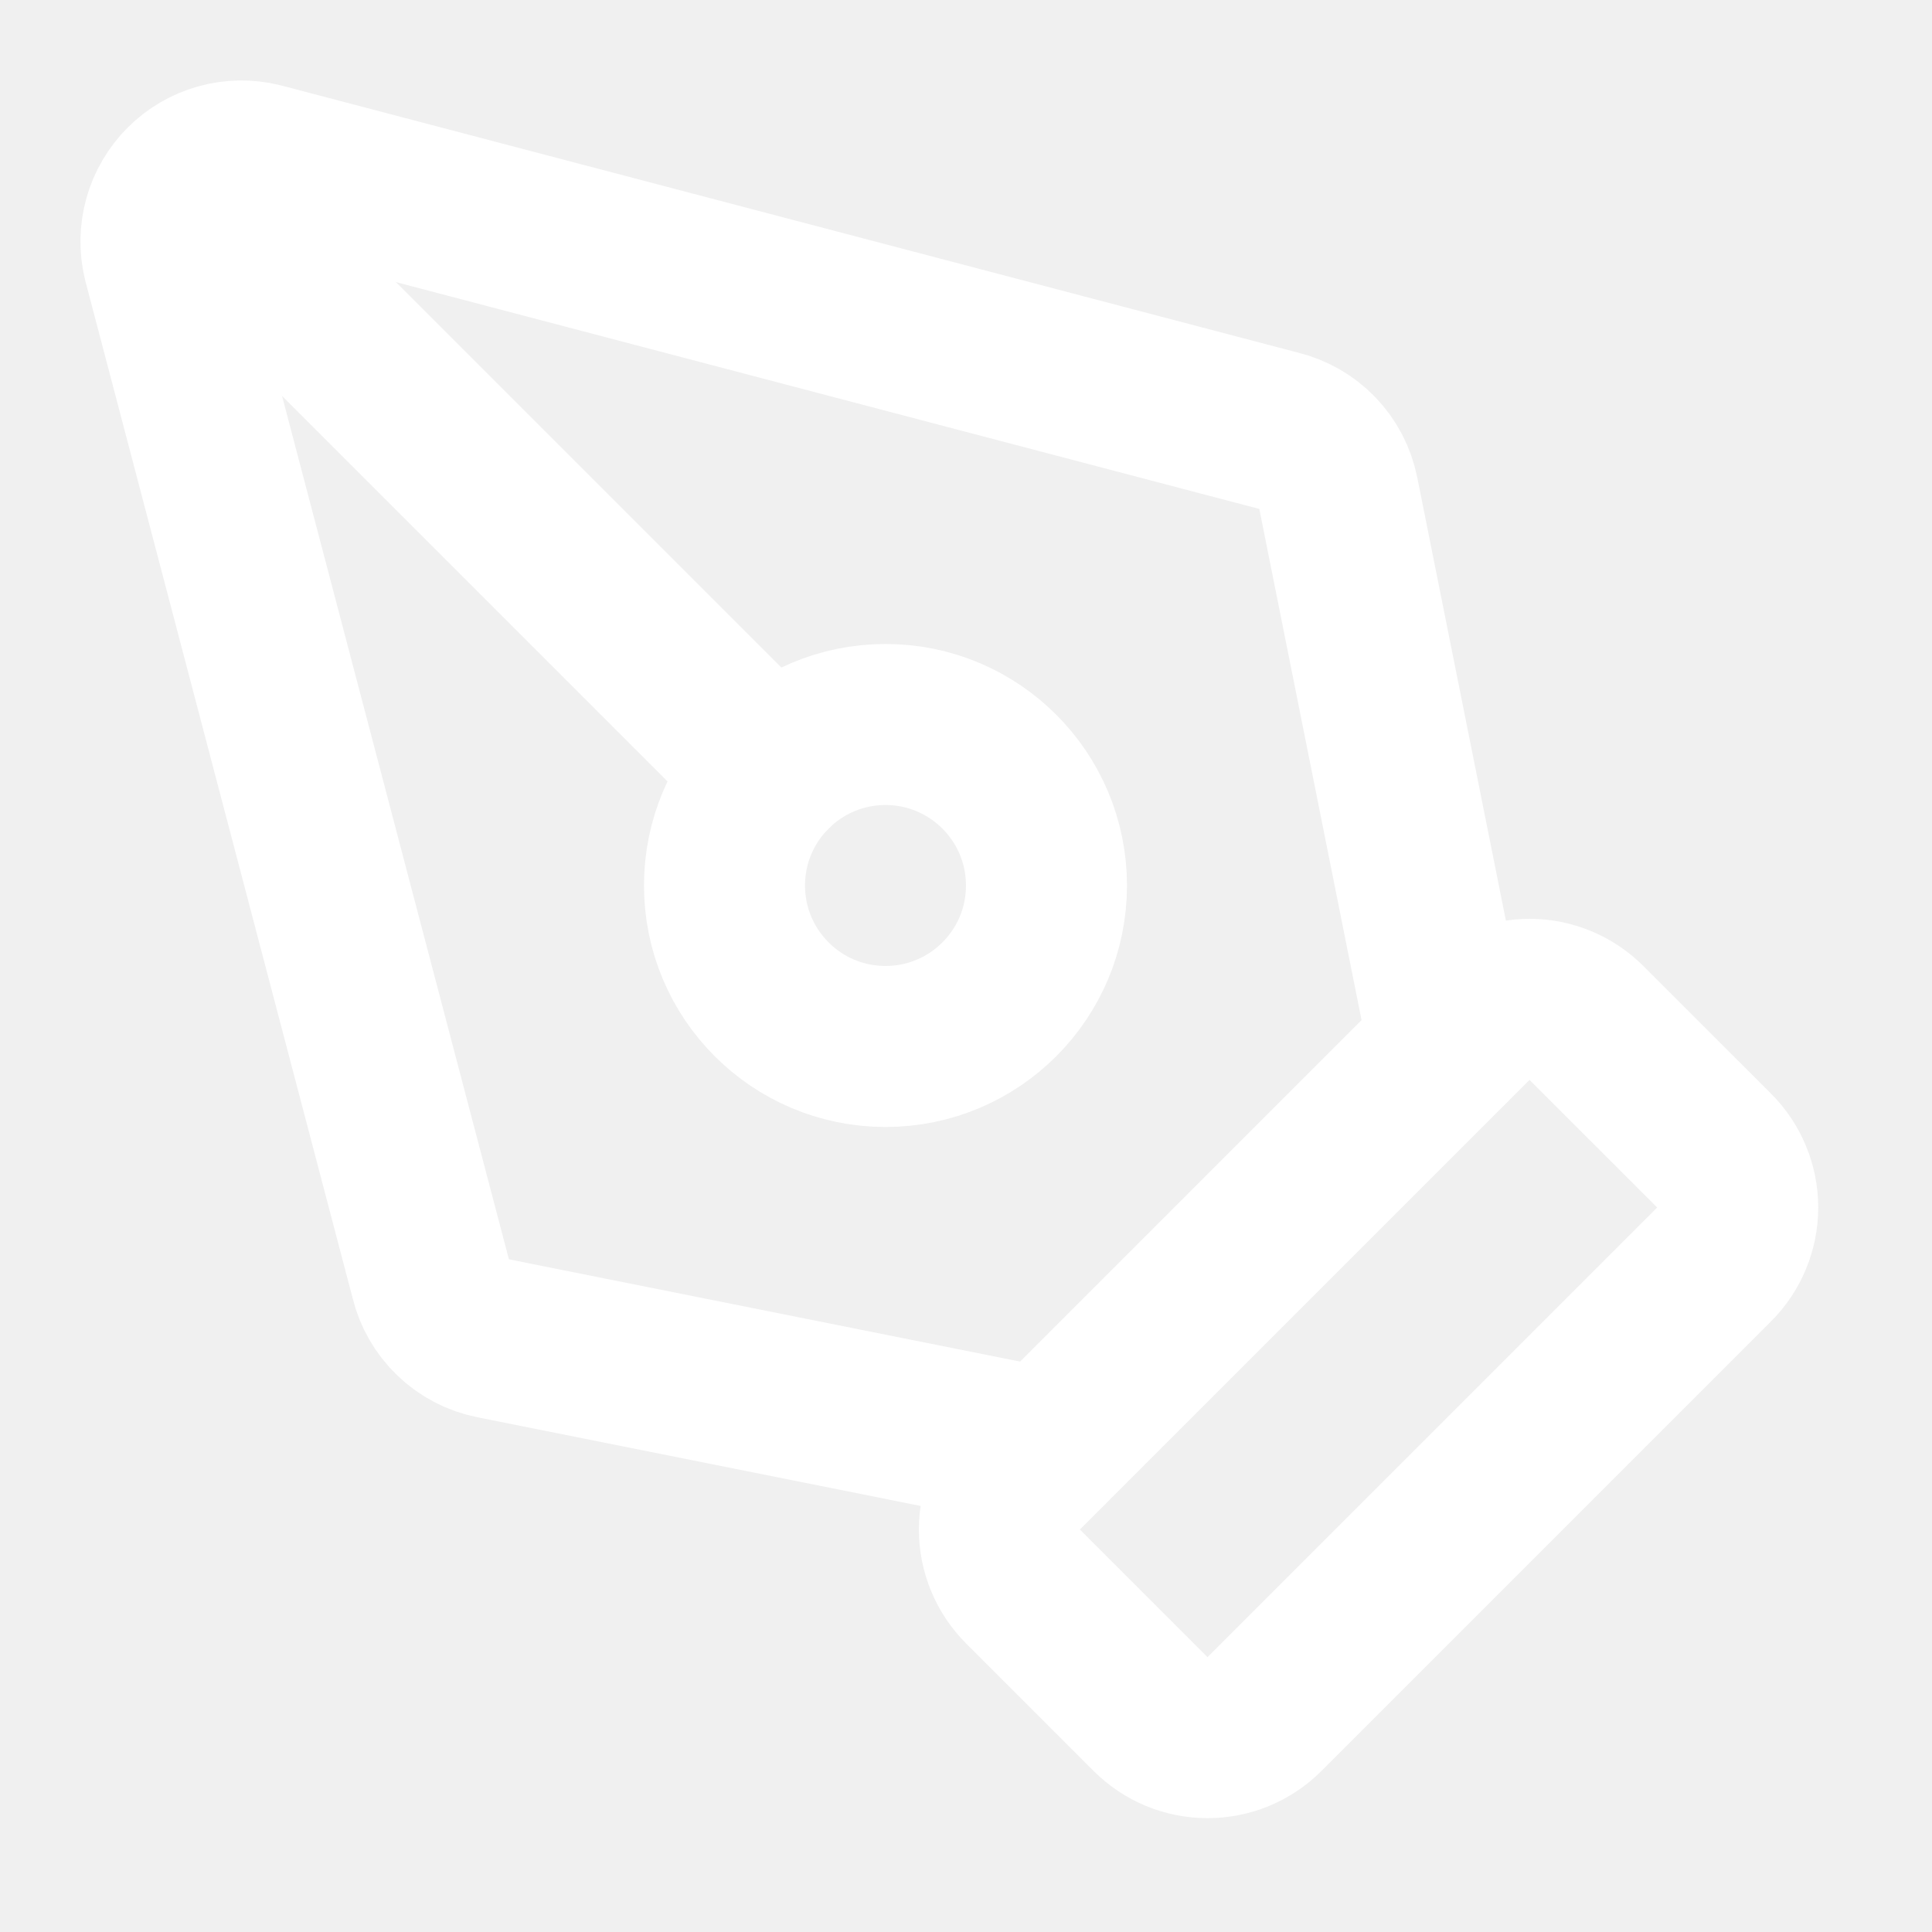
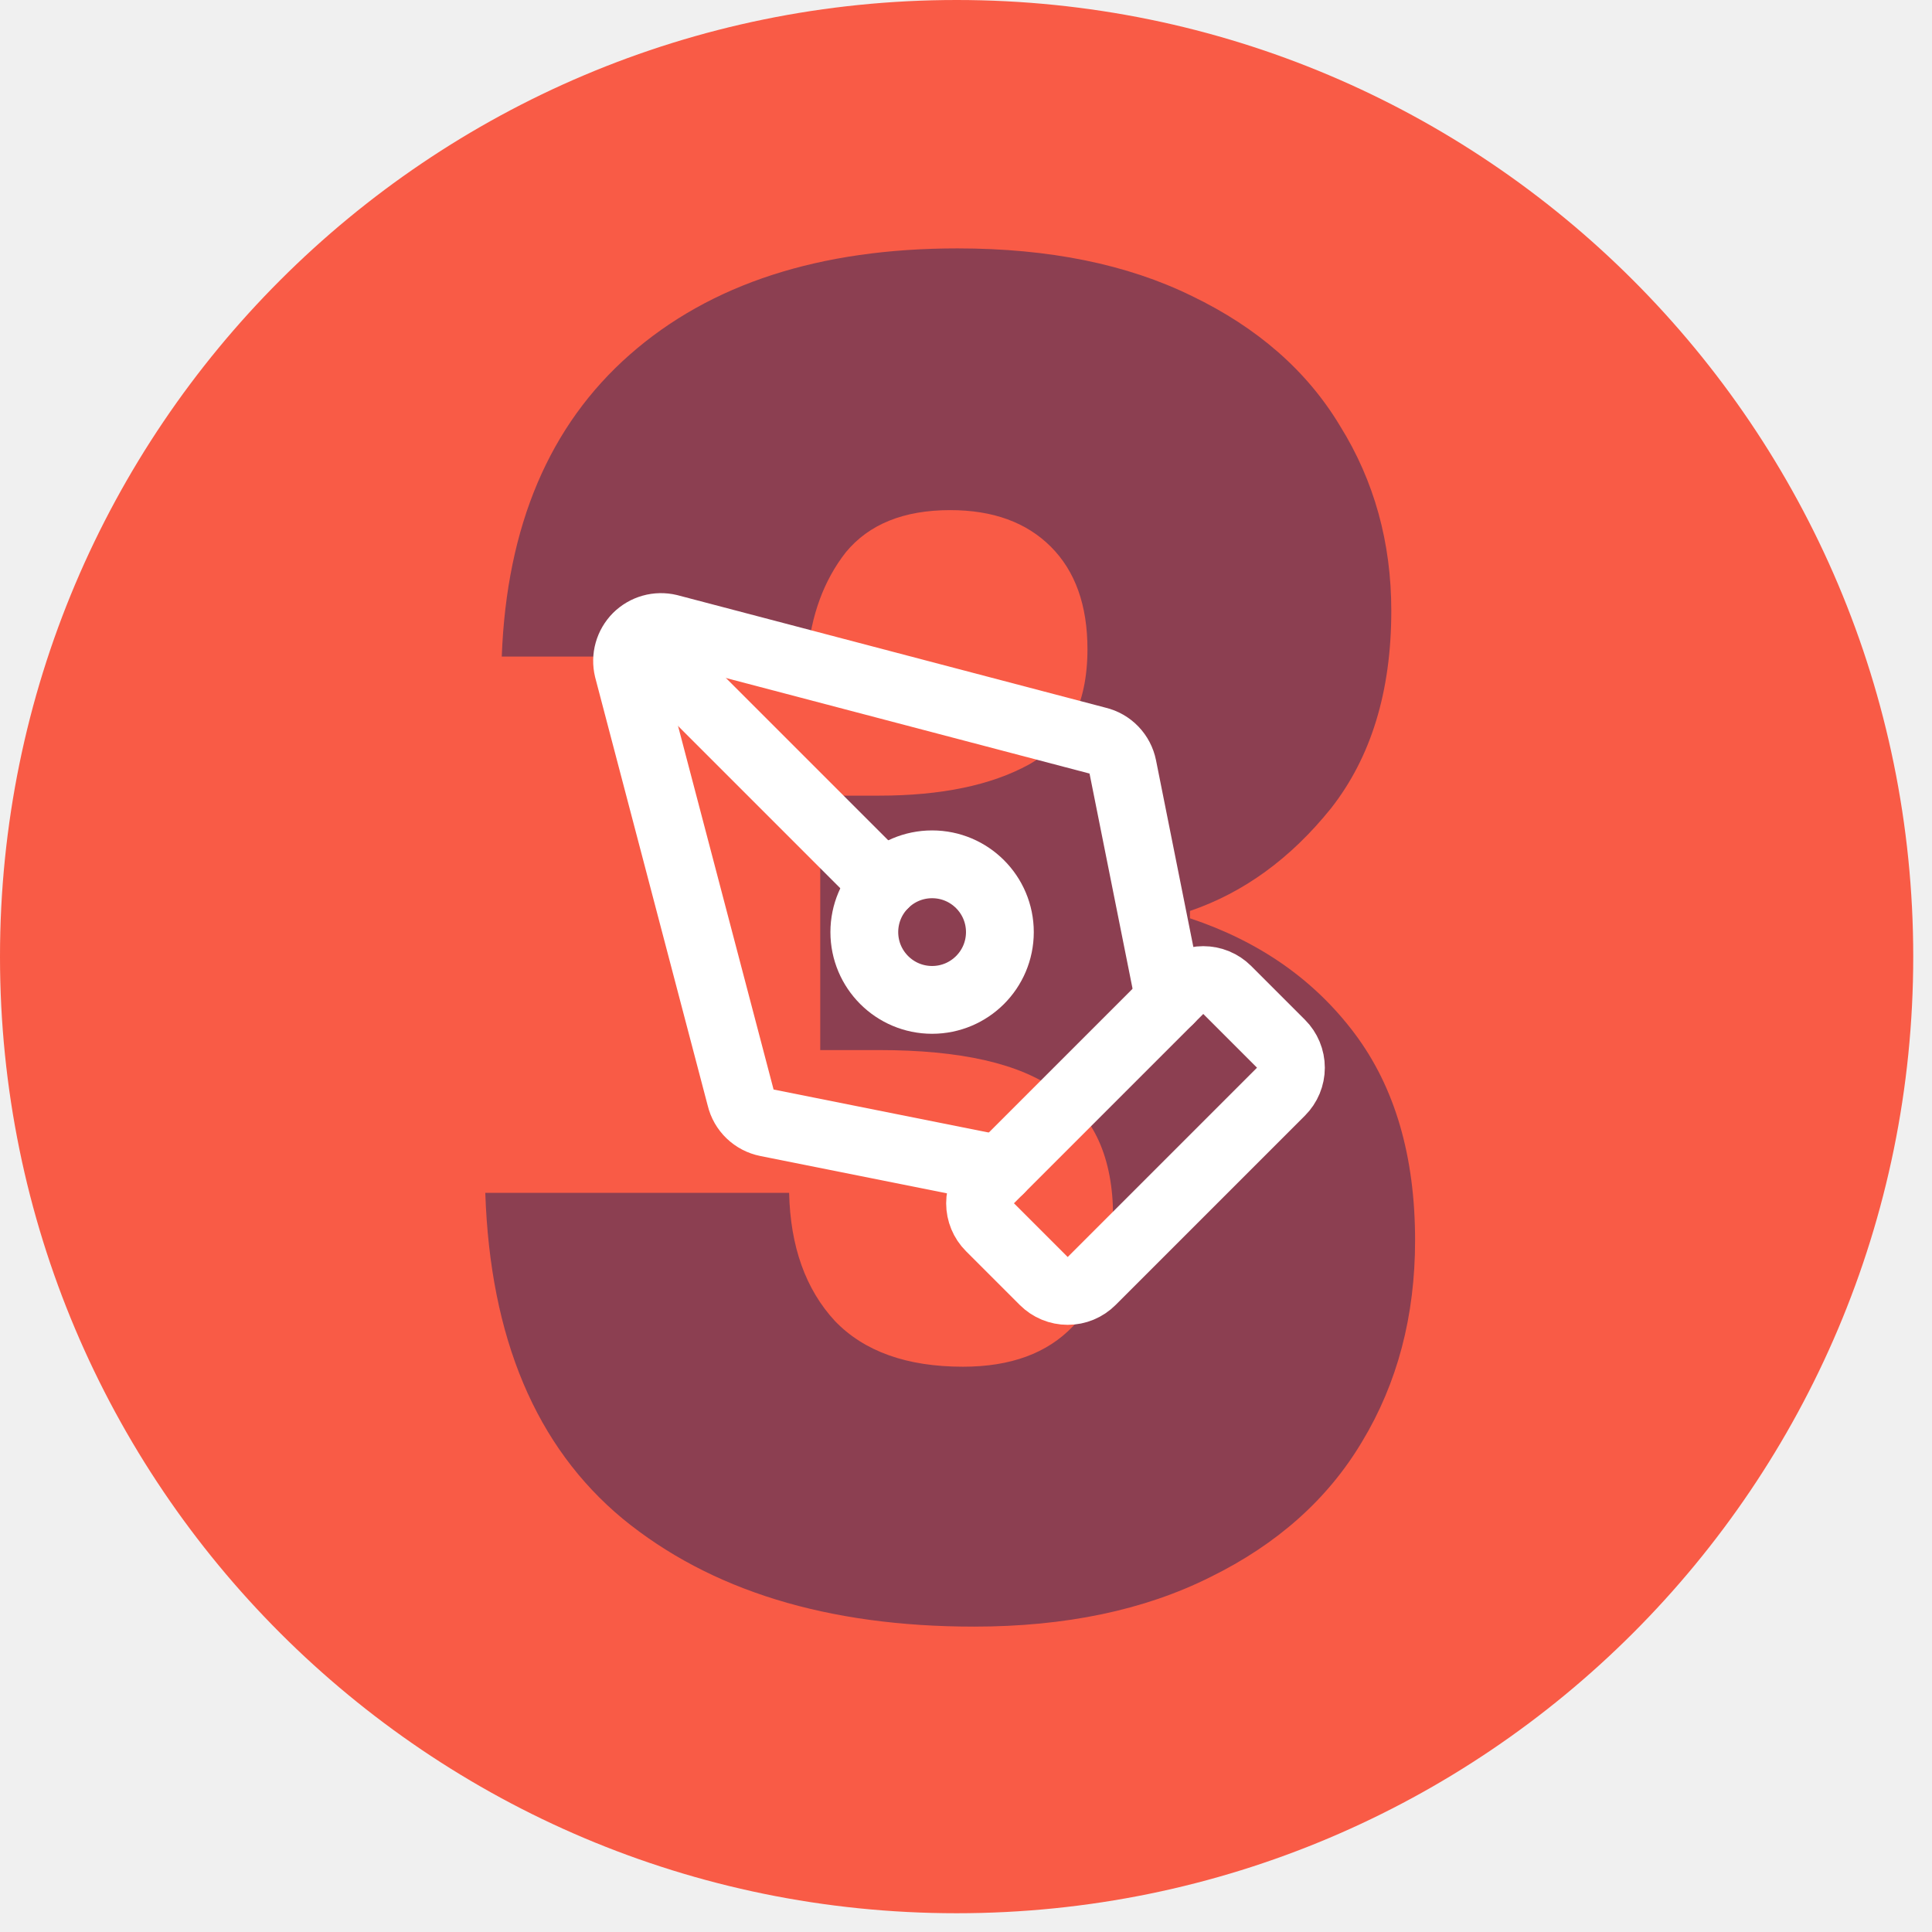
- <svg xmlns="http://www.w3.org/2000/svg" width="32" height="32" viewBox="0 0 32 32" fill="none">
-   <path d="M20.943 28.391C20.693 28.641 20.354 28.781 20 28.781C19.647 28.781 19.308 28.641 19.058 28.391L16.943 26.276C16.693 26.026 16.553 25.687 16.553 25.333C16.553 24.98 16.693 24.641 16.943 24.391L24.391 16.943C24.641 16.693 24.98 16.552 25.334 16.552C25.687 16.552 26.026 16.693 26.276 16.943L28.391 19.057C28.641 19.307 28.782 19.646 28.782 20C28.782 20.354 28.641 20.693 28.391 20.943L20.943 28.391Z" stroke="white" stroke-width="2.667" stroke-linecap="round" stroke-linejoin="round" />
-   <path d="M23.999 17.333L22.166 8.168C22.116 7.918 21.996 7.689 21.82 7.505C21.643 7.322 21.419 7.193 21.171 7.133L4.313 2.704C4.091 2.65 3.858 2.654 3.638 2.716C3.418 2.778 3.218 2.895 3.057 3.057C2.895 3.219 2.778 3.419 2.716 3.639C2.654 3.859 2.65 4.091 2.703 4.313L7.133 21.172C7.192 21.419 7.321 21.644 7.505 21.82C7.688 21.997 7.918 22.117 8.167 22.166L17.333 24" stroke="white" stroke-width="2.667" stroke-linecap="round" stroke-linejoin="round" />
-   <path d="M3.066 3.067L12.781 12.782" stroke="white" stroke-width="2.667" stroke-linecap="round" stroke-linejoin="round" />
-   <path d="M14.667 17.333C16.139 17.333 17.333 16.139 17.333 14.667C17.333 13.194 16.139 12 14.667 12C13.194 12 12 13.194 12 14.667C12 16.139 13.194 17.333 14.667 17.333Z" stroke="white" stroke-width="2.667" stroke-linecap="round" stroke-linejoin="round" />
+ <svg xmlns="http://www.w3.org/2000/svg" width="76" height="76" viewBox="0 0 76 76" fill="none">
+   <path d="M0 37.631C0 16.848 16.848 0 37.631 0C58.414 0 75.262 16.848 75.262 37.631C75.262 58.414 58.414 75.262 37.631 75.262C16.848 75.262 0 58.414 0 37.631Z" fill="#F95B46" />
+   <path d="M19.738 25.827C19.93 20.691 21.61 16.731 24.778 13.947C27.946 11.163 32.242 9.771 37.666 9.771C41.266 9.771 44.338 10.395 46.882 11.643C49.474 12.891 51.418 14.595 52.714 16.755C54.058 18.915 54.73 21.339 54.73 24.027C54.73 27.195 53.938 29.787 52.354 31.803C50.77 33.771 48.922 35.115 46.81 35.835V36.123C49.546 37.035 51.706 38.547 53.29 40.659C54.874 42.771 55.666 45.483 55.666 48.795C55.666 51.771 54.97 54.411 53.578 56.715C52.234 58.971 50.242 60.747 47.602 62.043C45.01 63.339 41.914 63.987 38.314 63.987C32.554 63.987 27.946 62.571 24.49 59.739C21.082 56.907 19.282 52.635 19.09 46.923H31.042C31.09 49.035 31.69 50.715 32.842 51.963C33.994 53.163 35.674 53.763 37.882 53.763C39.754 53.763 41.194 53.235 42.202 52.179C43.258 51.075 43.786 49.635 43.786 47.859C43.786 45.555 43.042 43.899 41.554 42.891C40.114 41.835 37.786 41.307 34.57 41.307H32.266V31.299H34.57C37.018 31.299 38.986 30.891 40.474 30.075C42.01 29.211 42.778 27.699 42.778 25.539C42.778 23.811 42.298 22.467 41.338 21.507C40.378 20.547 39.058 20.067 37.378 20.067C35.554 20.067 34.186 20.619 33.274 21.723C32.41 22.827 31.906 24.195 31.762 25.827H19.738Z" fill="#332959" fill-opacity="0.55" />
+   <path d="M42.943 50.391C42.693 50.641 42.354 50.782 42.001 50.782C41.647 50.782 41.308 50.641 41.058 50.391L38.943 48.276C38.693 48.026 38.553 47.687 38.553 47.334C38.553 46.98 38.693 46.641 38.943 46.391L46.391 38.943C46.641 38.693 46.98 38.553 47.334 38.553C47.687 38.553 48.026 38.693 48.276 38.943L50.391 41.058C50.641 41.308 50.782 41.647 50.782 42.001C50.782 42.354 50.641 42.693 50.391 42.943L42.943 50.391Z" stroke="white" stroke-width="2.667" stroke-linecap="round" stroke-linejoin="round" />
+   <path d="M46 39.333L44.167 30.167C44.117 29.918 43.997 29.688 43.821 29.505C43.645 29.321 43.419 29.192 43.172 29.133L26.314 24.703C26.092 24.65 25.859 24.654 25.639 24.716C25.419 24.778 25.219 24.895 25.058 25.056C24.896 25.218 24.779 25.419 24.717 25.639C24.655 25.858 24.651 26.091 24.704 26.313L29.134 43.171C29.193 43.419 29.322 43.644 29.506 43.82C29.689 43.996 29.919 44.116 30.168 44.166L39.334 45.999" stroke="white" stroke-width="2.667" stroke-linecap="round" stroke-linejoin="round" />
+   <path d="M25.066 25.066L34.781 34.781" stroke="white" stroke-width="2.667" stroke-linecap="round" stroke-linejoin="round" />
+   <path d="M36.667 39.333C38.139 39.333 39.333 38.139 39.333 36.667C39.333 35.194 38.139 34 36.667 34C35.194 34 34 35.194 34 36.667C34 38.139 35.194 39.333 36.667 39.333Z" stroke="white" stroke-width="2.667" stroke-linecap="round" stroke-linejoin="round" />
</svg>
